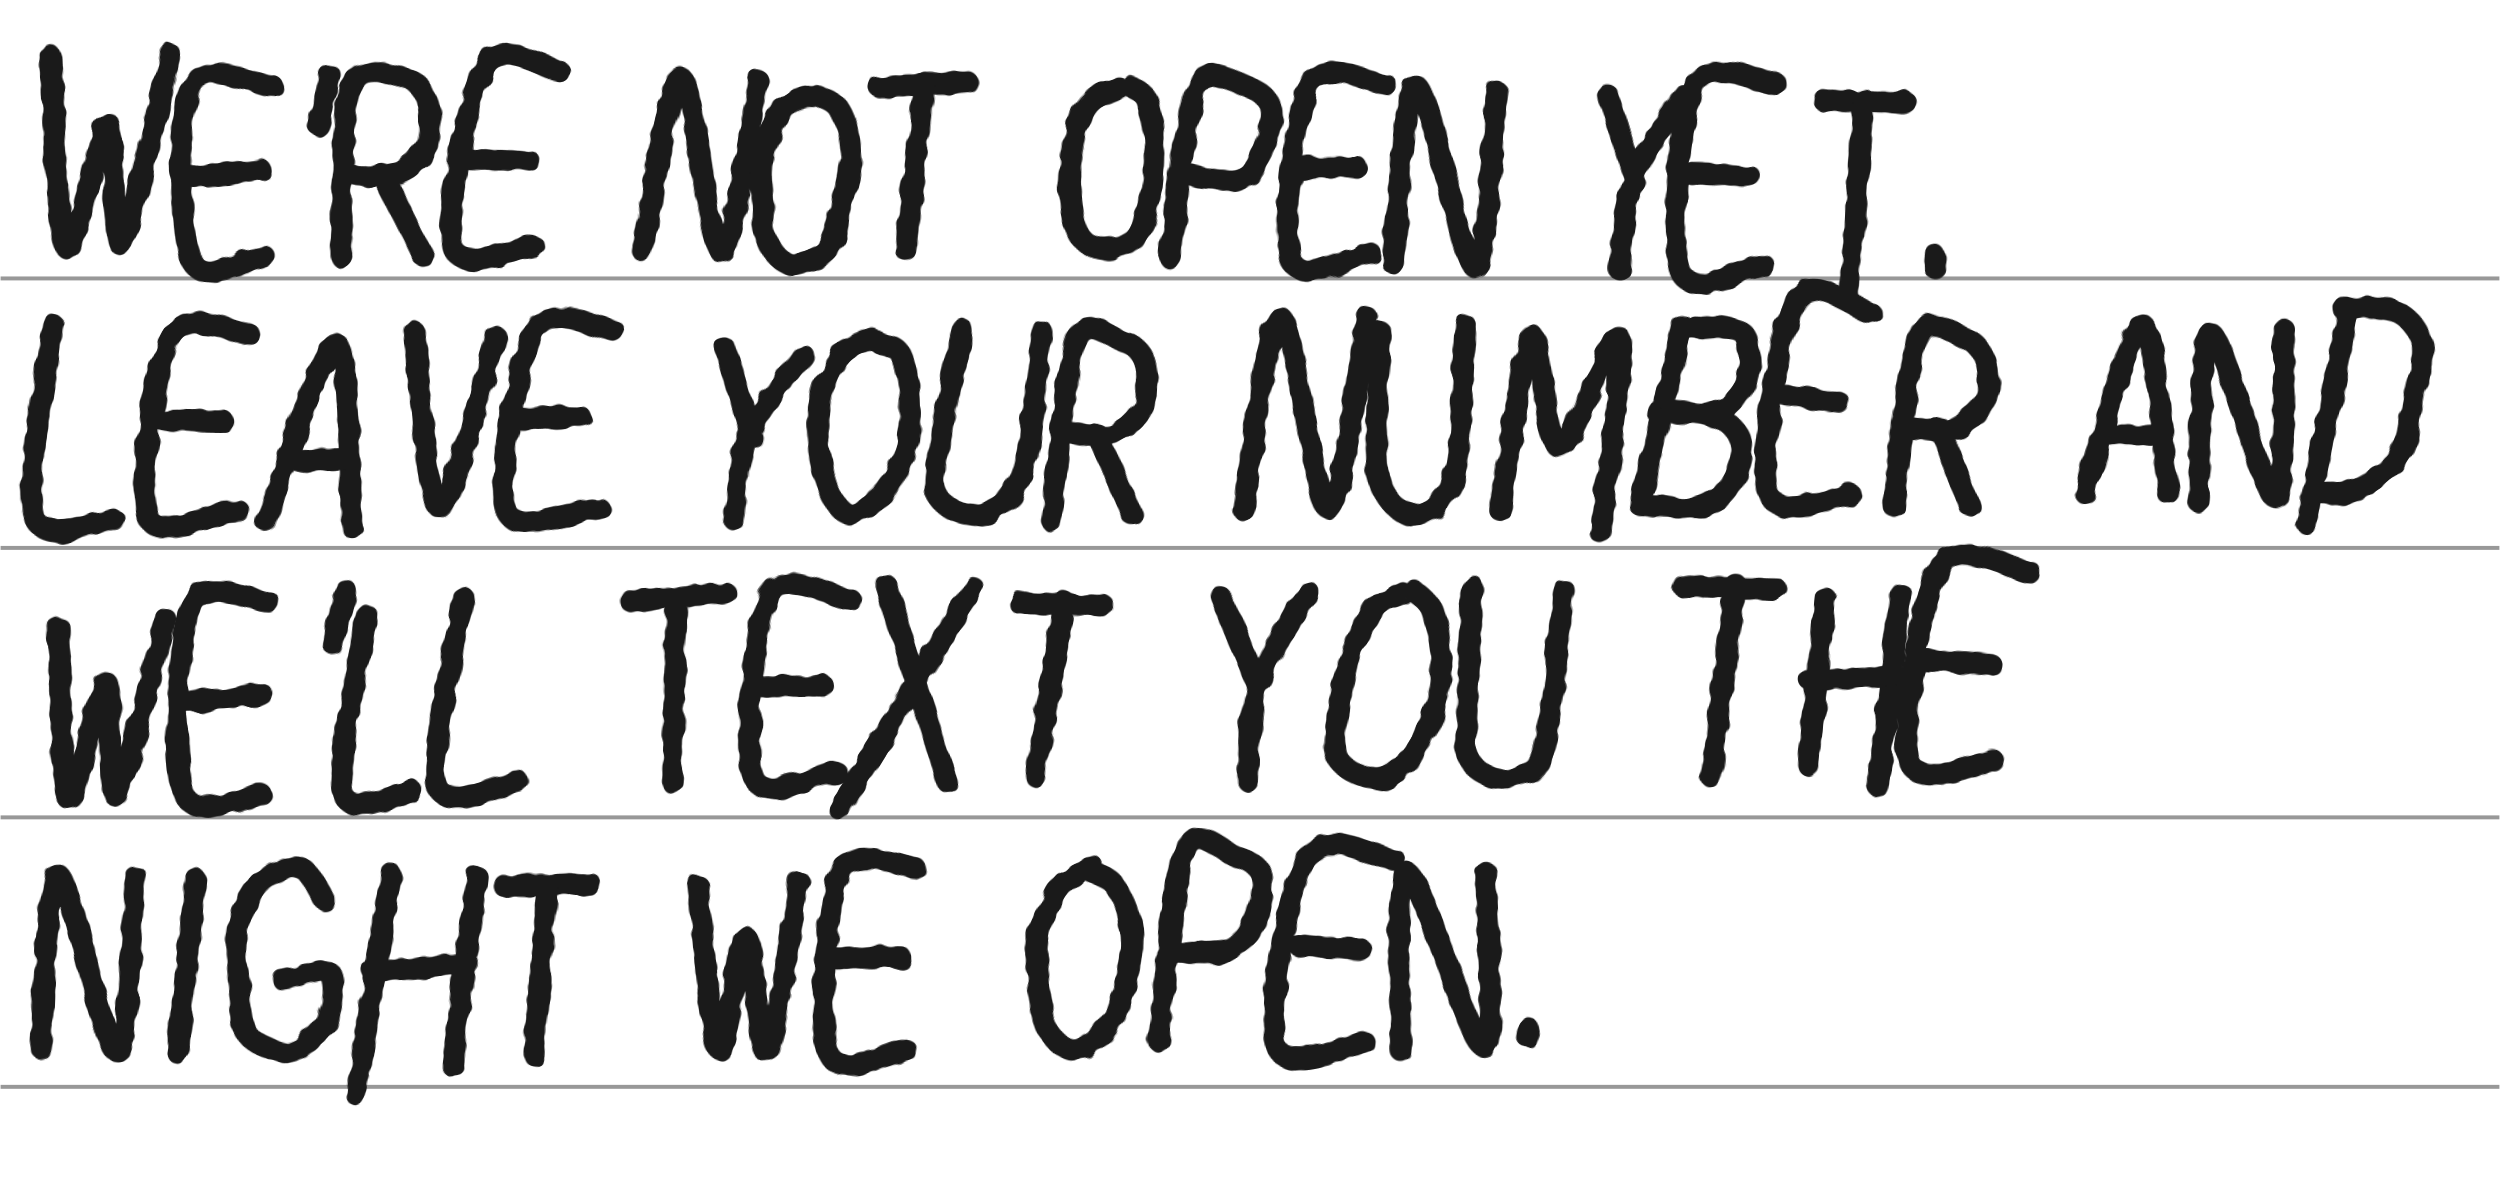
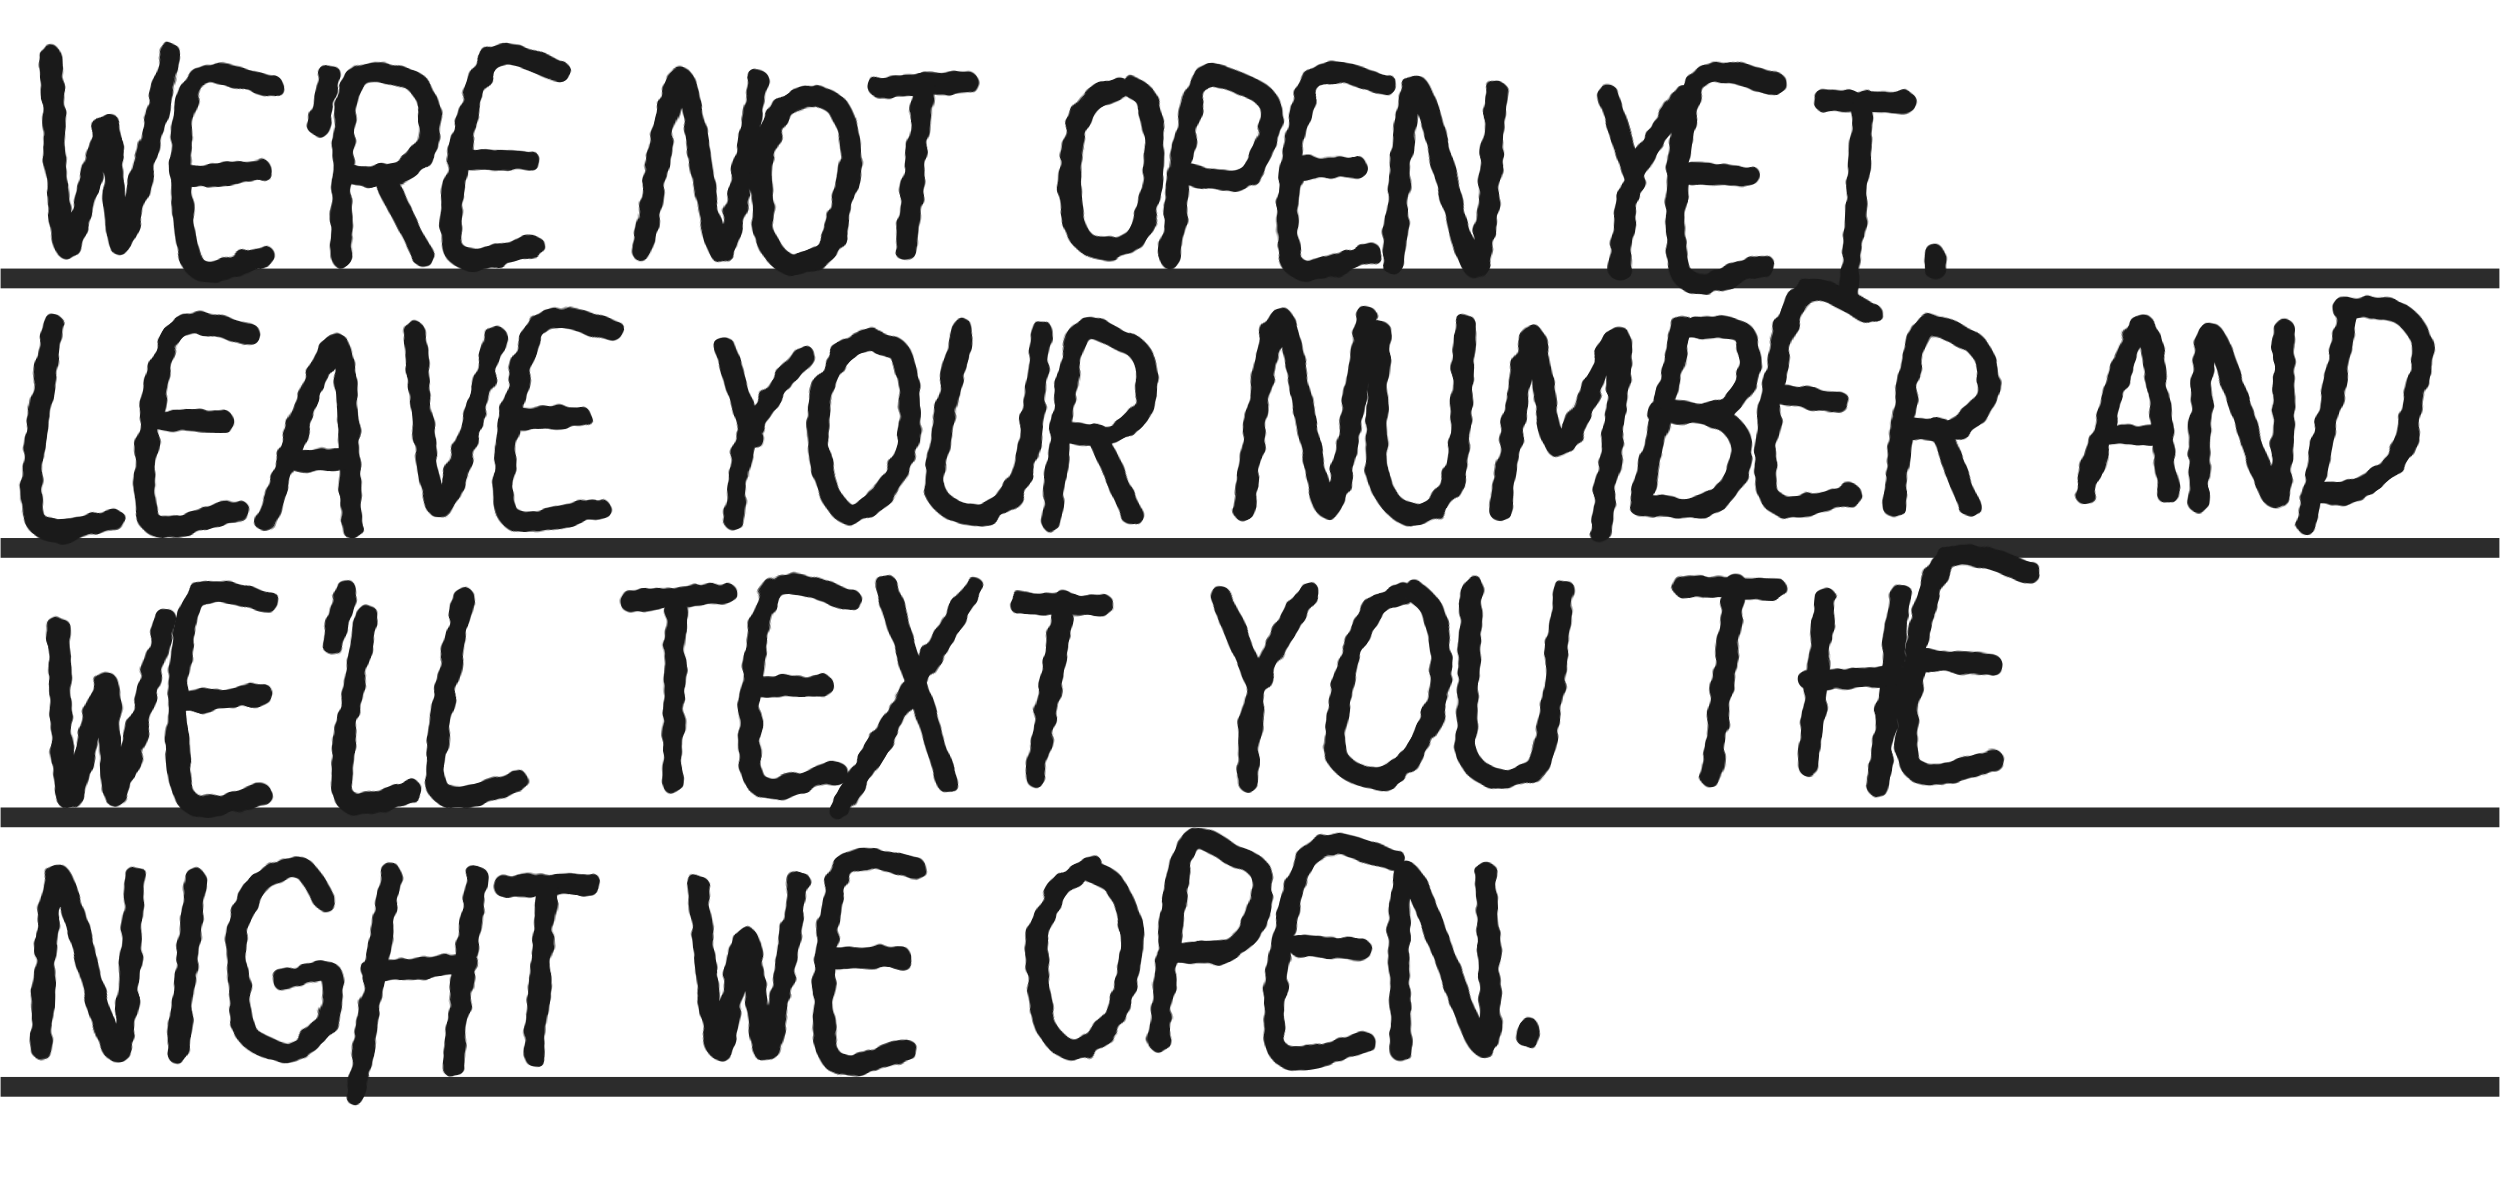
<svg xmlns="http://www.w3.org/2000/svg" viewBox="-2 -2 139.1 66.0" width="835" height="396">
  <filter id="ink" x="-5%" y="-5%" width="110%" height="110%">
    <feTurbulence type="fractalNoise" baseFrequency="0.9" numOctaves="2" seed="78" />
    <feDisplacementMap in="SourceGraphic" scale="0.45" />
  </filter>
-   <g stroke="#1a1a1a" stroke-width=".22" opacity=".45">
+   <g stroke="#1a1a1a" stroke-width="1.1" opacity=".92">
    <path d="M-2 13.5 H137.1" />
    <path d="M-2 28.5 H137.1" />
    <path d="M-2 43.5 H137.1" />
    <path d="M-2 58.5 H137.1" />
  </g>
  <g fill="none" stroke="#1a1a1a" stroke-width="1.2" stroke-linecap="round" stroke-linejoin="round" filter="url(#ink)">
    <path d="M0.78 1.12 C0.92 2.89 1.11 11.15 1.64 11.78 C2.17 12.40 3.46 4.93 3.98 4.89 C4.49 4.85 4.14 12.19 4.72 11.55 C5.29 10.90 6.99 2.79 7.45 1.04" />
    <path d="M13.13 2.78 C12.37 2.80 9.29 1.29 8.53 2.90 C7.78 4.52 7.92 10.93 8.61 12.48 C9.29 14.04 11.97 12.27 12.64 12.23" />
    <path d="M8.48 7.83 C9.07 7.78 11.31 7.58 11.98 7.51 C12.65 7.45 12.41 7.47 12.50 7.47" />
    <path d="M16.32 2.18 L15.73 5.01" />
    <path d="M16.96 12.29 C17.05 10.73 16.89 4.57 17.49 2.93 C18.10 1.28 19.90 2.25 20.62 2.39 C21.33 2.54 21.60 3.16 21.78 3.79 C21.95 4.41 21.94 5.52 21.68 6.16 C21.41 6.79 20.90 7.33 20.17 7.60 C19.45 7.86 17.80 7.71 17.33 7.73" />
    <path d="M19.22 7.66 L21.55 12.29" />
    <path d="M29.06 1.92 C28.37 1.89 25.92 0.11 24.94 1.73 C23.96 3.36 22.70 10.03 23.16 11.70 C23.62 13.36 26.94 11.72 27.70 11.73" />
    <path d="M24.02 6.82 L27.42 6.96" />
    <path d="M33.71 11.94 C34.07 10.34 35.14 2.35 35.88 2.36 C36.61 2.38 37.39 12.00 38.11 12.02 C38.83 12.05 39.85 4.10 40.20 2.51" />
    <path d="M43.38 3.32 C43.11 3.41 42.24 3.29 41.76 3.83 C41.27 4.37 40.71 5.67 40.48 6.57 C40.26 7.47 40.37 8.41 40.41 9.22 C40.45 10.04 40.43 10.90 40.70 11.48 C40.97 12.06 41.47 12.66 42.04 12.71 C42.60 12.76 43.64 12.33 44.10 11.79 C44.56 11.24 44.58 10.32 44.78 9.43 C44.99 8.54 45.35 7.34 45.35 6.46 C45.34 5.58 45.05 4.68 44.75 4.16 C44.45 3.64 43.74 3.49 43.54 3.35" />
    <path d="M46.91 2.84 L51.84 2.58" />
    <path d="M49.46 2.68 L48.38 11.91" />
    <path d="M60.31 2.92 C60.02 3.07 58.99 3.25 58.55 3.81 C58.10 4.38 57.83 5.47 57.66 6.30 C57.49 7.14 57.45 8.01 57.53 8.82 C57.60 9.64 57.76 10.68 58.11 11.18 C58.45 11.69 59.07 11.85 59.58 11.85 C60.09 11.84 60.75 11.72 61.17 11.17 C61.59 10.62 61.93 9.41 62.11 8.56 C62.28 7.70 62.28 6.86 62.23 6.04 C62.19 5.22 62.05 4.16 61.84 3.62 C61.63 3.09 61.12 2.97 60.97 2.84" />
    <path d="M63.09 12.34 C63.34 10.78 63.86 4.57 64.58 2.99 C65.30 1.41 66.74 2.67 67.43 2.86 C68.12 3.05 68.60 3.50 68.73 4.11 C68.85 4.72 68.49 5.86 68.19 6.51 C67.89 7.15 67.62 7.79 66.92 7.99 C66.21 8.19 64.45 7.76 63.95 7.71" />
    <path d="M75.10 2.70 C74.40 2.71 71.76 1.13 70.88 2.76 C70.00 4.38 69.26 10.90 69.82 12.45 C70.38 14.00 73.49 12.13 74.23 12.07" />
    <path d="M70.25 7.31 L73.52 7.34" />
    <path d="M75.50 12.66 C75.72 11.02 76.05 2.78 76.81 2.81 C77.57 2.85 79.32 12.82 80.07 12.87 C80.82 12.92 81.08 4.72 81.29 3.09" />
    <path d="M87.48 3.31 L89.02 8.23" />
    <path d="M91.71 3.33 C91.24 4.12 89.46 6.47 88.87 8.09 C88.27 9.70 88.26 12.21 88.14 13.04" />
    <path d="M96.87 2.69 C96.11 2.71 93.20 1.10 92.31 2.84 C91.42 4.58 90.88 11.46 91.52 13.11 C92.16 14.77 95.37 12.81 96.14 12.75" />
    <path d="M92.18 7.68 L95.34 7.79" />
    <path d="M99.52 3.63 L104.09 3.73" />
    <path d="M101.71 3.53 C101.59 5.14 101.11 11.35 100.97 13.21 C100.83 15.06 100.88 14.42 100.86 14.66" />
    <path d="M105.66 12.22 L105.66 12.92" />
    <path d="M0.93 16.08 C0.75 17.85 -0.73 24.90 -0.16 26.71 C0.40 28.51 3.57 26.88 4.32 26.92" />
    <path d="M11.86 16.62 C11.13 16.64 8.45 15.09 7.50 16.77 C6.55 18.45 5.63 25.06 6.15 26.68 C6.67 28.30 9.74 26.51 10.59 26.47 C11.45 26.43 11.15 26.45 11.26 26.44" />
    <path d="M6.91 21.40 L10.40 21.45" />
    <path d="M12.76 27.01 C13.41 25.36 15.88 17.10 16.69 17.16 C17.49 17.22 17.42 25.66 17.57 27.36" />
    <path d="M14.49 23.61 L17.16 23.54" />
    <path d="M21.04 16.49 C21.27 18.11 21.68 26.19 22.44 26.24 C23.20 26.28 25.06 18.33 25.59 16.75" />
    <path d="M32.11 16.39 C31.38 16.40 28.73 14.81 27.73 16.47 C26.73 18.13 25.60 24.68 26.10 26.33 C26.60 27.98 29.83 26.37 30.71 26.38 C31.59 26.38 31.28 26.38 31.40 26.38" />
    <path d="M26.90 21.31 L30.27 21.20" />
    <path d="M38.37 17.44 L39.81 22.36" />
    <path d="M42.71 17.80 C42.20 18.52 40.30 20.62 39.65 22.14 C39.00 23.65 38.94 26.11 38.80 26.90" />
    <path d="M46.52 16.89 C46.23 17.03 45.28 17.21 44.80 17.76 C44.32 18.31 43.84 19.32 43.63 20.21 C43.43 21.11 43.49 22.25 43.58 23.13 C43.68 24.01 43.90 24.92 44.20 25.51 C44.49 26.09 44.88 26.63 45.35 26.64 C45.83 26.64 46.56 26.11 47.07 25.52 C47.57 24.94 48.12 24.00 48.37 23.13 C48.63 22.26 48.66 21.20 48.62 20.30 C48.57 19.40 48.38 18.26 48.10 17.72 C47.82 17.19 47.16 17.22 46.93 17.09 C46.71 16.97 46.79 17.02 46.76 17.00" />
    <path d="M51.53 16.35 C51.29 17.58 50.29 22.18 50.09 23.76 C49.89 25.35 49.98 25.38 50.34 25.86 C50.70 26.34 51.63 26.64 52.23 26.64 C52.83 26.64 53.46 26.37 53.94 25.86 C54.41 25.34 54.74 25.10 55.08 23.53 C55.41 21.96 55.82 17.62 55.96 16.44" />
    <path d="M56.50 27.00 C56.72 25.35 57.17 18.78 57.83 17.11 C58.48 15.43 59.77 16.80 60.42 16.97 C61.06 17.14 61.48 17.54 61.69 18.13 C61.89 18.72 61.94 19.87 61.65 20.54 C61.36 21.21 60.68 21.90 59.94 22.16 C59.20 22.41 57.67 22.09 57.21 22.07" />
    <path d="M59.02 22.13 L60.98 26.65" />
    <path d="M67.19 26.39 C67.54 24.61 68.46 15.72 69.25 15.70 C70.04 15.68 71.12 26.30 71.92 26.29 C72.72 26.29 73.70 17.44 74.06 15.67" />
    <path d="M74.80 16.46 C74.76 17.64 74.52 22.00 74.60 23.56 C74.68 25.12 74.94 25.29 75.29 25.81 C75.64 26.33 76.20 26.69 76.70 26.66 C77.21 26.64 77.92 26.24 78.33 25.67 C78.73 25.10 78.92 24.85 79.12 23.25 C79.32 21.66 79.46 17.30 79.53 16.10" />
    <path d="M81.46 26.40 C81.75 24.80 82.69 17.37 83.24 16.78 C83.79 16.19 83.94 22.88 84.76 22.88 C85.57 22.89 87.72 16.25 88.13 16.81 C88.54 17.37 87.40 24.44 87.22 26.24 C87.05 28.05 87.11 27.42 87.08 27.66" />
    <path d="M89.24 26.11 L91.61 16.10" />
    <path d="M91.81 16.24 C92.30 16.26 94.17 16.12 94.76 16.40 C95.36 16.68 95.34 17.32 95.37 17.89 C95.40 18.45 95.26 19.28 94.93 19.79 C94.61 20.29 94.14 20.76 93.42 20.95 C92.69 21.13 91.13 20.91 90.59 20.90 C90.05 20.90 90.24 20.90 90.17 20.90" />
    <path d="M91.04 20.85 C91.48 20.93 93.03 21.00 93.67 21.30 C94.31 21.59 94.76 22.03 94.89 22.61 C95.01 23.19 94.79 24.19 94.43 24.79 C94.07 25.38 93.55 25.96 92.73 26.18 C91.90 26.40 90.03 26.14 89.48 26.14" />
    <path d="M102.11 15.43 C101.41 15.32 98.86 13.13 97.90 14.79 C96.95 16.45 95.86 23.59 96.38 25.38 C96.90 27.18 100.26 25.53 101.03 25.56" />
    <path d="M96.90 19.94 L100.32 20.38" />
    <path d="M103.36 26.16 C103.59 24.61 104.08 18.42 104.75 16.86 C105.41 15.31 106.73 16.62 107.36 16.84 C107.99 17.05 108.33 17.57 108.52 18.15 C108.70 18.73 108.78 19.72 108.47 20.34 C108.16 20.96 107.41 21.64 106.64 21.88 C105.88 22.12 104.34 21.79 103.88 21.77" />
    <path d="M105.93 21.79 L107.62 26.17" />
    <path d="M114.04 25.46 C114.58 23.90 116.46 16.09 117.23 16.10 C118.01 16.11 118.44 23.95 118.69 25.51" />
    <path d="M115.59 22.24 L118.19 22.22" />
    <path d="M120.36 25.95 C120.48 24.39 120.35 16.65 121.06 16.61 C121.77 16.56 123.93 25.72 124.61 25.68 C125.28 25.63 125.03 17.90 125.12 16.35" />
    <path d="M128.70 15.18 C128.36 16.91 127.06 23.58 126.67 25.57 C126.29 27.56 126.42 26.87 126.37 27.13" />
    <path d="M128.41 15.21 C128.89 15.22 130.56 14.95 131.28 15.28 C132.01 15.60 132.61 16.33 132.78 17.16 C132.96 18.00 132.53 19.25 132.32 20.28 C132.12 21.31 132.10 22.50 131.56 23.33 C131.01 24.17 129.86 24.94 129.05 25.30 C128.25 25.65 127.11 25.42 126.72 25.45" />
    <path d="M1.21 32.91 C1.30 34.50 1.32 41.95 1.76 42.46 C2.20 42.98 3.40 36.02 3.85 35.98 C4.30 35.94 3.88 42.82 4.43 42.23 C4.98 41.64 6.71 34.08 7.17 32.45" />
    <path d="M12.94 31.52 C12.22 31.56 9.39 29.97 8.60 31.74 C7.81 33.51 7.55 40.41 8.20 42.15 C8.84 43.89 11.77 42.19 12.49 42.20" />
    <path d="M8.40 37.09 C9.01 37.03 11.34 36.80 12.03 36.73 C12.73 36.66 12.48 36.68 12.57 36.67" />
    <path d="M17.23 30.88 C17.13 31.31 16.72 32.96 16.59 33.45 C16.47 33.95 16.51 33.78 16.50 33.84" />
    <path d="M18.37 32.24 C18.15 33.88 16.62 40.46 17.04 42.09 C17.46 43.72 20.23 42.03 20.87 42.01" />
    <path d="M23.77 31.27 C23.53 33.00 21.78 39.98 22.28 41.68 C22.79 43.39 26.05 41.52 26.80 41.49" />
    <path d="M33.05 31.45 L38.41 31.05" />
    <path d="M35.65 31.23 L35.37 41.54" />
    <path d="M45.35 31.41 C44.59 31.38 41.70 29.56 40.79 31.19 C39.88 32.82 39.35 39.55 39.89 41.20 C40.42 42.85 43.21 41.10 43.99 41.07 C44.78 41.05 44.51 41.06 44.61 41.06" />
    <path d="M40.44 36.25 L43.79 36.17" />
    <path d="M47.29 30.56 L50.66 41.48" />
    <path d="M52.14 30.71 C51.06 32.50 46.91 39.38 45.67 41.44 C44.43 43.49 44.86 42.78 44.70 43.05" />
    <path d="M54.72 31.57 L59.40 31.71" />
    <path d="M57.23 31.51 L55.60 41.18" />
    <path d="M65.97 31.29 L67.92 36.01" />
    <path d="M70.83 30.99 C70.35 31.86 68.52 34.48 67.95 36.22 C67.37 37.96 67.49 40.57 67.40 41.43" />
    <path d="M76.09 31.04 C75.83 31.18 74.99 31.30 74.50 31.89 C74.00 32.48 73.47 33.60 73.12 34.58 C72.78 35.56 72.53 36.81 72.42 37.76 C72.32 38.71 72.15 39.70 72.49 40.29 C72.84 40.89 73.91 41.29 74.52 41.34 C75.12 41.38 75.60 41.13 76.12 40.56 C76.64 39.99 77.31 38.85 77.65 37.91 C78.00 36.98 78.19 35.92 78.20 34.94 C78.21 33.97 77.95 32.72 77.71 32.05 C77.46 31.38 76.88 31.11 76.72 30.93" />
    <path d="M79.95 30.64 C79.90 31.91 79.65 36.64 79.62 38.25 C79.60 39.86 79.49 39.79 79.77 40.31 C80.06 40.83 80.73 41.31 81.34 41.36 C81.95 41.41 82.95 41.13 83.42 40.60 C83.90 40.07 83.93 39.80 84.19 38.17 C84.46 36.55 84.87 32.06 85.00 30.84" />
    <path d="M91.64 30.62 L96.87 30.81" />
    <path d="M94.57 30.51 L93.20 41.22" />
    <path d="M99.58 31.30 L98.63 40.59" />
    <path d="M103.77 31.06 C103.59 32.61 102.88 38.59 102.68 40.38 C102.47 42.17 102.54 41.54 102.51 41.78" />
    <path d="M98.75 35.89 L103.41 35.58" />
    <path d="M110.95 29.83 C110.12 29.79 107.10 27.84 105.98 29.59 C104.85 31.33 103.72 38.50 104.22 40.30 C104.72 42.10 108.18 40.36 108.97 40.37" />
    <path d="M105.28 34.73 L108.84 35.02" />
    <path d="M0.24 56.33 C0.40 54.73 0.51 46.69 1.21 46.72 C1.91 46.75 3.71 56.50 4.44 56.51 C5.16 56.53 5.37 48.44 5.55 46.82" />
    <path d="M8.85 46.94 L7.84 56.59" />
    <path d="M16.04 48.11 C15.86 47.84 15.34 46.75 14.94 46.46 C14.55 46.18 14.16 46.24 13.68 46.42 C13.19 46.61 12.48 46.95 12.06 47.56 C11.64 48.17 11.26 49.15 11.14 50.08 C11.02 51.01 11.25 52.25 11.32 53.14 C11.40 54.03 11.29 54.85 11.60 55.40 C11.90 55.95 12.68 56.28 13.16 56.45 C13.64 56.62 13.97 56.69 14.47 56.43 C14.96 56.18 15.81 55.62 16.13 54.91 C16.45 54.20 16.71 52.58 16.36 52.18 C16.02 51.77 14.51 52.43 14.07 52.49 C13.63 52.55 13.79 52.53 13.73 52.54" />
    <path d="M19.73 46.66 C19.44 48.44 18.36 55.28 18.04 57.32 C17.71 59.36 17.82 58.65 17.78 58.92" />
    <path d="M24.52 46.80 L23.14 57.32" />
    <path d="M18.74 52.07 L24.04 51.67" />
    <path d="M26.03 47.33 L30.83 47.20" />
    <path d="M28.41 47.53 L27.69 56.71" />
    <path d="M36.80 47.28 C37.00 48.79 37.53 55.89 37.98 56.38 C38.43 56.87 39.06 50.19 39.50 50.21 C39.95 50.24 40.17 57.06 40.67 56.54 C41.16 56.02 42.16 48.65 42.45 47.08" />
    <path d="M48.90 46.31 C48.21 46.36 45.54 44.91 44.74 46.62 C43.94 48.34 43.48 54.97 44.08 56.60 C44.69 58.24 47.67 56.46 48.39 56.43" />
    <path d="M44.50 51.36 C45.02 51.35 47.02 51.30 47.62 51.28 C48.22 51.27 48.01 51.27 48.09 51.27" />
    <path d="M58.78 46.21 C58.49 46.39 57.53 46.66 57.02 47.32 C56.52 47.99 55.93 49.31 55.73 50.19 C55.52 51.08 55.71 51.78 55.79 52.62 C55.88 53.47 55.93 54.65 56.26 55.28 C56.59 55.92 57.22 56.45 57.78 56.44 C58.34 56.43 59.12 55.84 59.61 55.19 C60.09 54.55 60.48 53.51 60.70 52.58 C60.92 51.66 61.05 50.51 60.94 49.63 C60.83 48.74 60.40 47.81 60.04 47.30 C59.69 46.79 58.99 46.69 58.78 46.57" />
    <path d="M62.48 55.97 C62.72 54.22 63.17 47.15 63.89 45.44 C64.60 43.72 66.07 45.46 66.80 45.70 C67.52 45.93 68.08 46.19 68.24 46.82 C68.39 47.46 68.05 48.84 67.71 49.52 C67.37 50.20 67.00 50.67 66.21 50.91 C65.42 51.15 63.50 50.96 62.95 50.97" />
    <path d="M75.64 45.90 C74.82 45.87 71.82 44.01 70.71 45.73 C69.61 47.45 68.49 54.51 69.03 56.23 C69.56 57.94 73.12 56.06 73.93 56.02" />
    <path d="M70.27 50.65 L73.71 50.83" />
    <path d="M75.95 56.49 C76.00 54.84 75.52 46.65 76.29 46.61 C77.06 46.57 79.82 56.26 80.55 56.25 C81.29 56.25 80.67 48.18 80.69 46.57" />
    <path d="M83.09 55.30 L82.98 55.70" />
  </g>
</svg>
